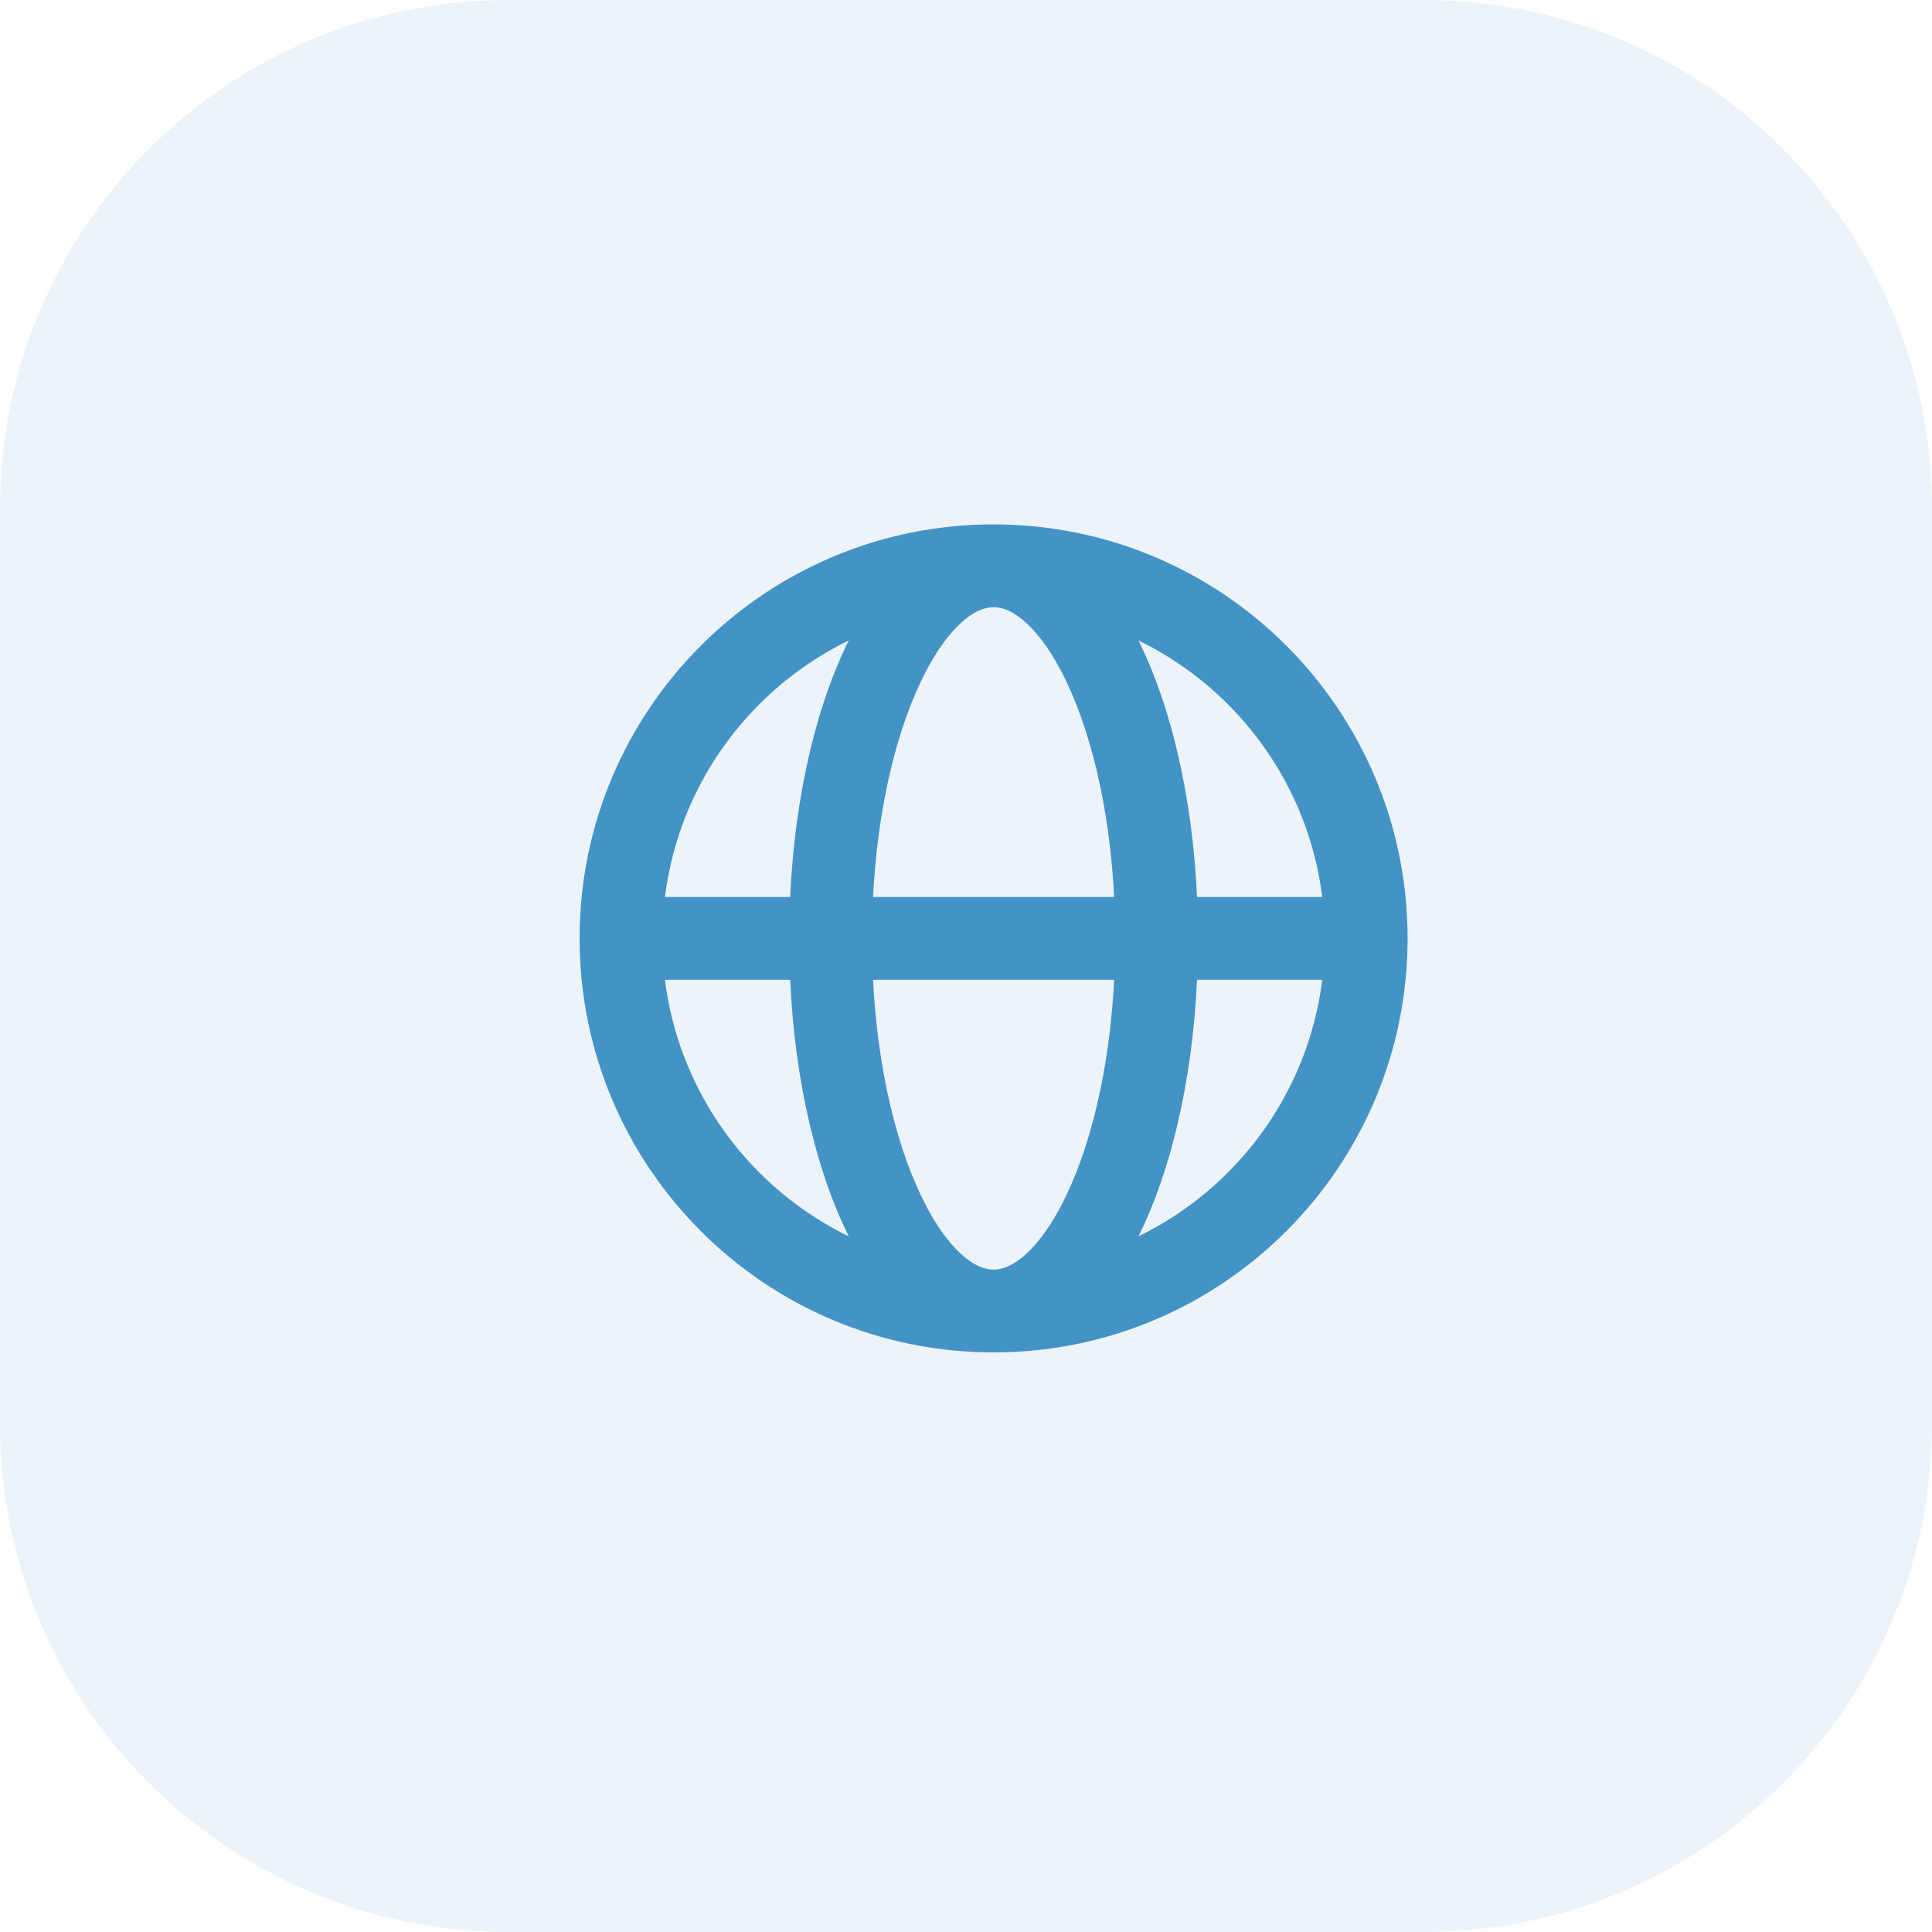
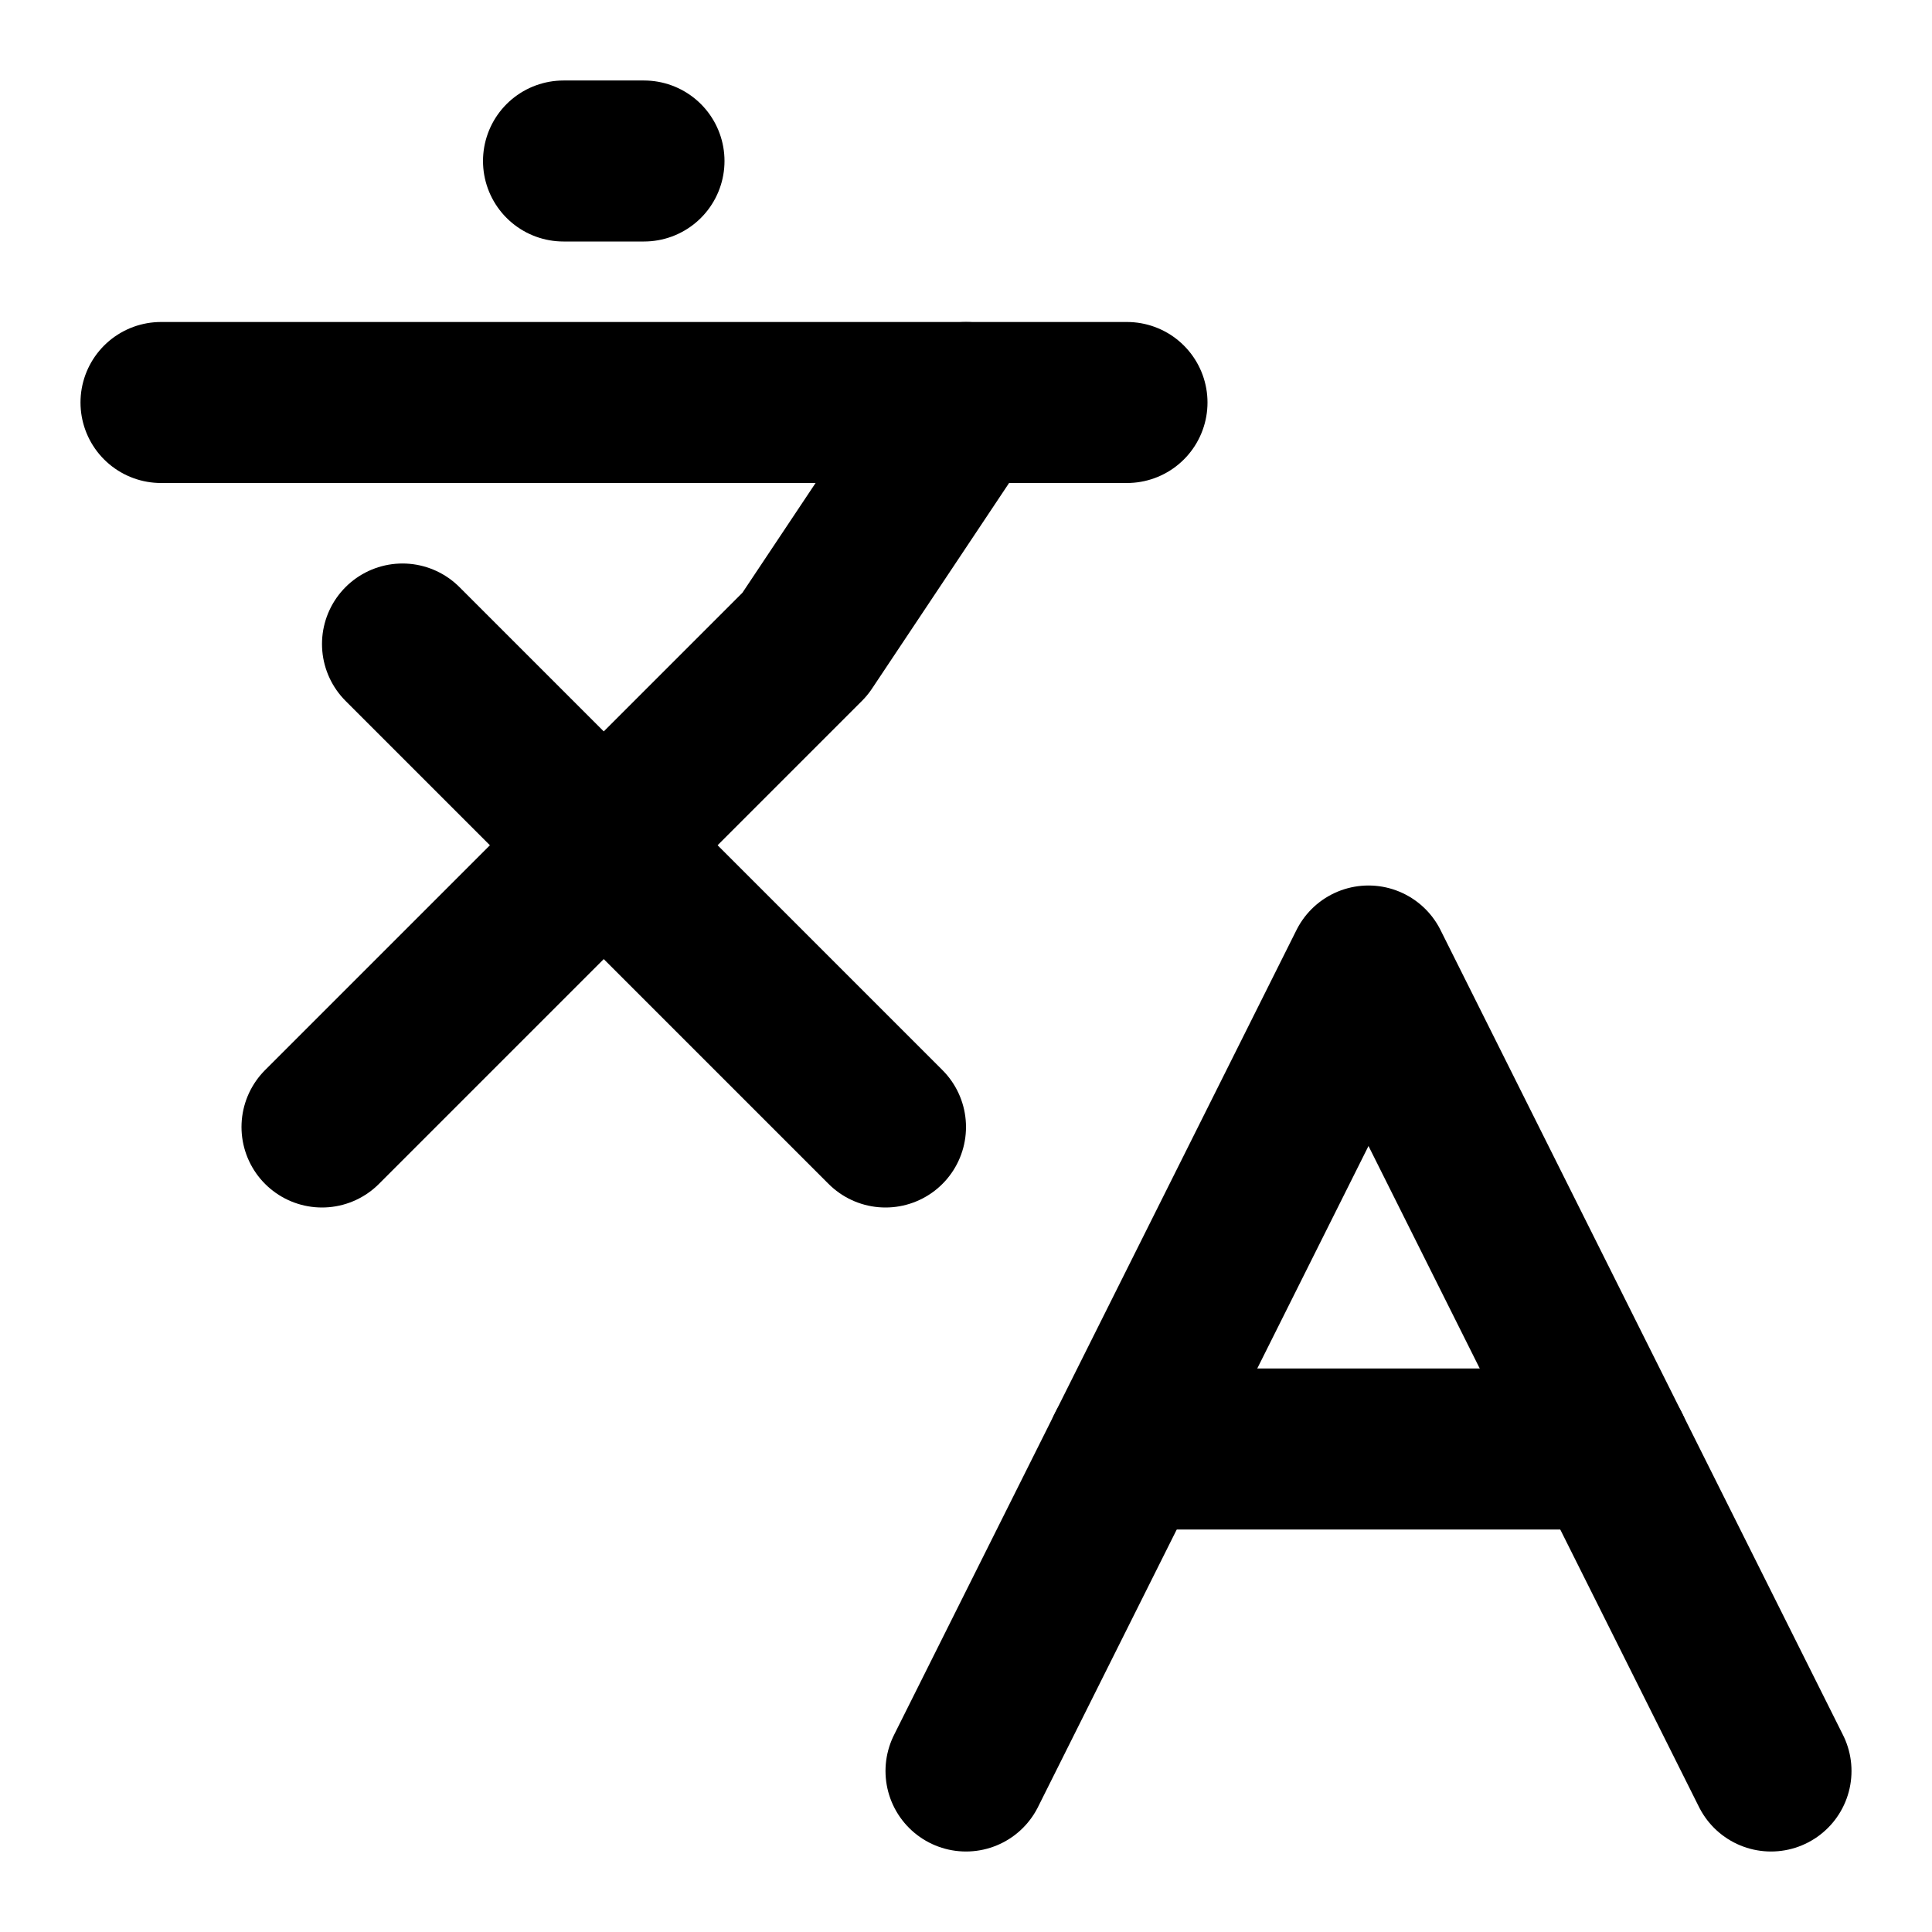
- <svg xmlns="http://www.w3.org/2000/svg" width="35" height="35" viewBox="0 0 35 35" fill="none">
-   <rect width="35" height="35" rx="9.211" fill="#4393C7" fill-opacity="0.1" />
-   <path d="M24.328 17.75C24.742 17.75 25.078 17.414 25.078 17C25.078 16.586 24.742 16.25 24.328 16.25V17.75ZM24 17C24 20.314 21.314 23 18 23V24.5C22.142 24.5 25.5 21.142 25.5 17H24ZM18 23C14.686 23 12 20.314 12 17H10.5C10.5 21.142 13.858 24.5 18 24.5V23ZM12 17C12 13.686 14.686 11 18 11V9.5C13.858 9.5 10.5 12.858 10.5 17H12ZM18 11C21.314 11 24 13.686 24 17H25.5C25.5 12.858 22.142 9.5 18 9.5V11ZM18 23C17.84 23 17.629 22.929 17.372 22.68C17.111 22.428 16.841 22.027 16.599 21.472C16.115 20.366 15.797 18.785 15.797 17H14.297C14.297 18.942 14.64 20.737 15.225 22.074C15.517 22.741 15.884 23.328 16.329 23.759C16.778 24.193 17.344 24.5 18 24.5V23ZM15.797 17C15.797 15.214 16.115 13.634 16.599 12.528C16.841 11.973 17.111 11.572 17.372 11.32C17.629 11.071 17.84 11 18 11V9.5C17.344 9.5 16.778 9.807 16.329 10.241C15.884 10.672 15.517 11.259 15.225 11.926C14.64 13.263 14.297 15.058 14.297 17H15.797ZM18 24.5C18.656 24.5 19.222 24.193 19.671 23.759C20.116 23.328 20.483 22.741 20.775 22.074C21.36 20.737 21.703 18.942 21.703 17H20.203C20.203 18.785 19.885 20.366 19.401 21.472C19.159 22.027 18.889 22.428 18.628 22.68C18.371 22.929 18.16 23 18 23V24.5ZM21.703 17C21.703 15.058 21.36 13.263 20.775 11.926C20.483 11.259 20.116 10.672 19.671 10.241C19.222 9.807 18.656 9.5 18 9.5V11C18.16 11 18.371 11.071 18.628 11.32C18.889 11.572 19.159 11.973 19.401 12.528C19.885 13.634 20.203 15.214 20.203 17H21.703ZM11.25 17.75L24.328 17.75V16.25L11.25 16.25L11.25 17.75Z" fill="#4393C7" />
+ <svg xmlns="http://www.w3.org/2000/svg" width="24" height="24" viewBox="0 0 24 24" fill="none" stroke="currentColor" stroke-width="2" stroke-linecap="round" stroke-linejoin="round">
+   <path d="m5 8 6 6" />
+   <path d="m4 14 6-6 2-3" />
+   <path d="M2 5h12" />
+   <path d="M7 2h1" />
+   <path d="m22 22-5-10-5 10" />
+   <path d="M14 18h6" />
</svg>
